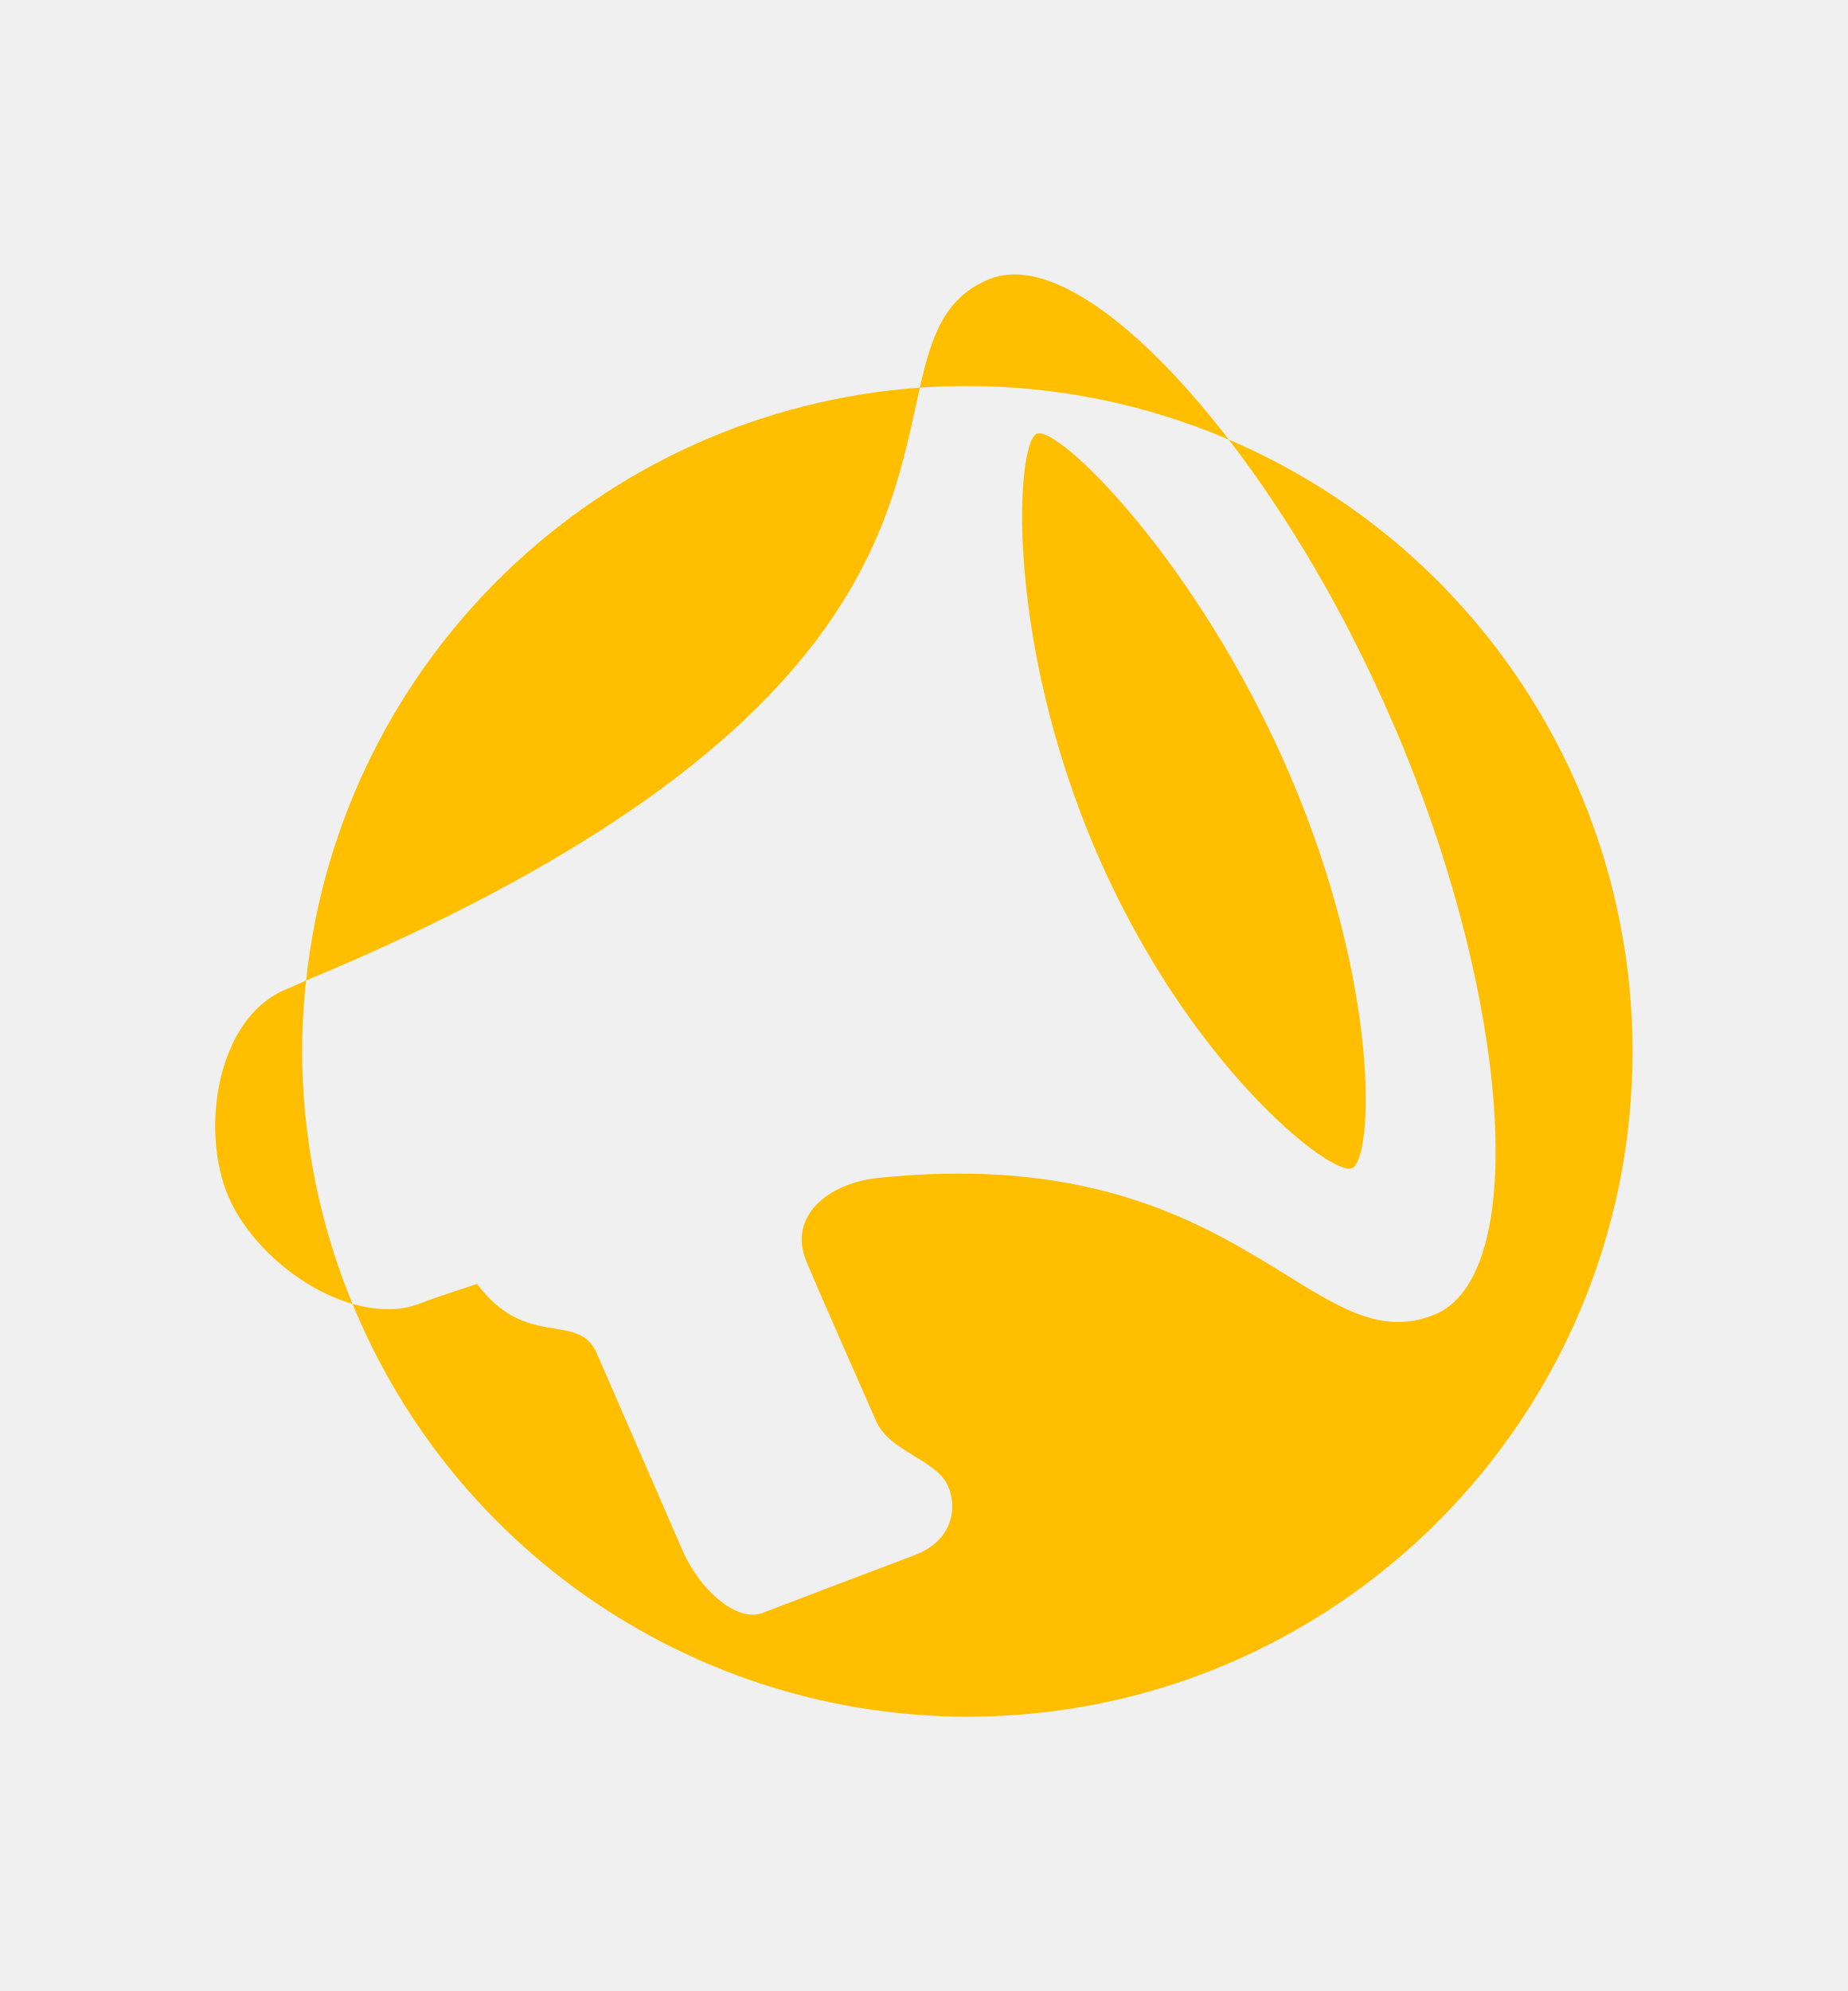
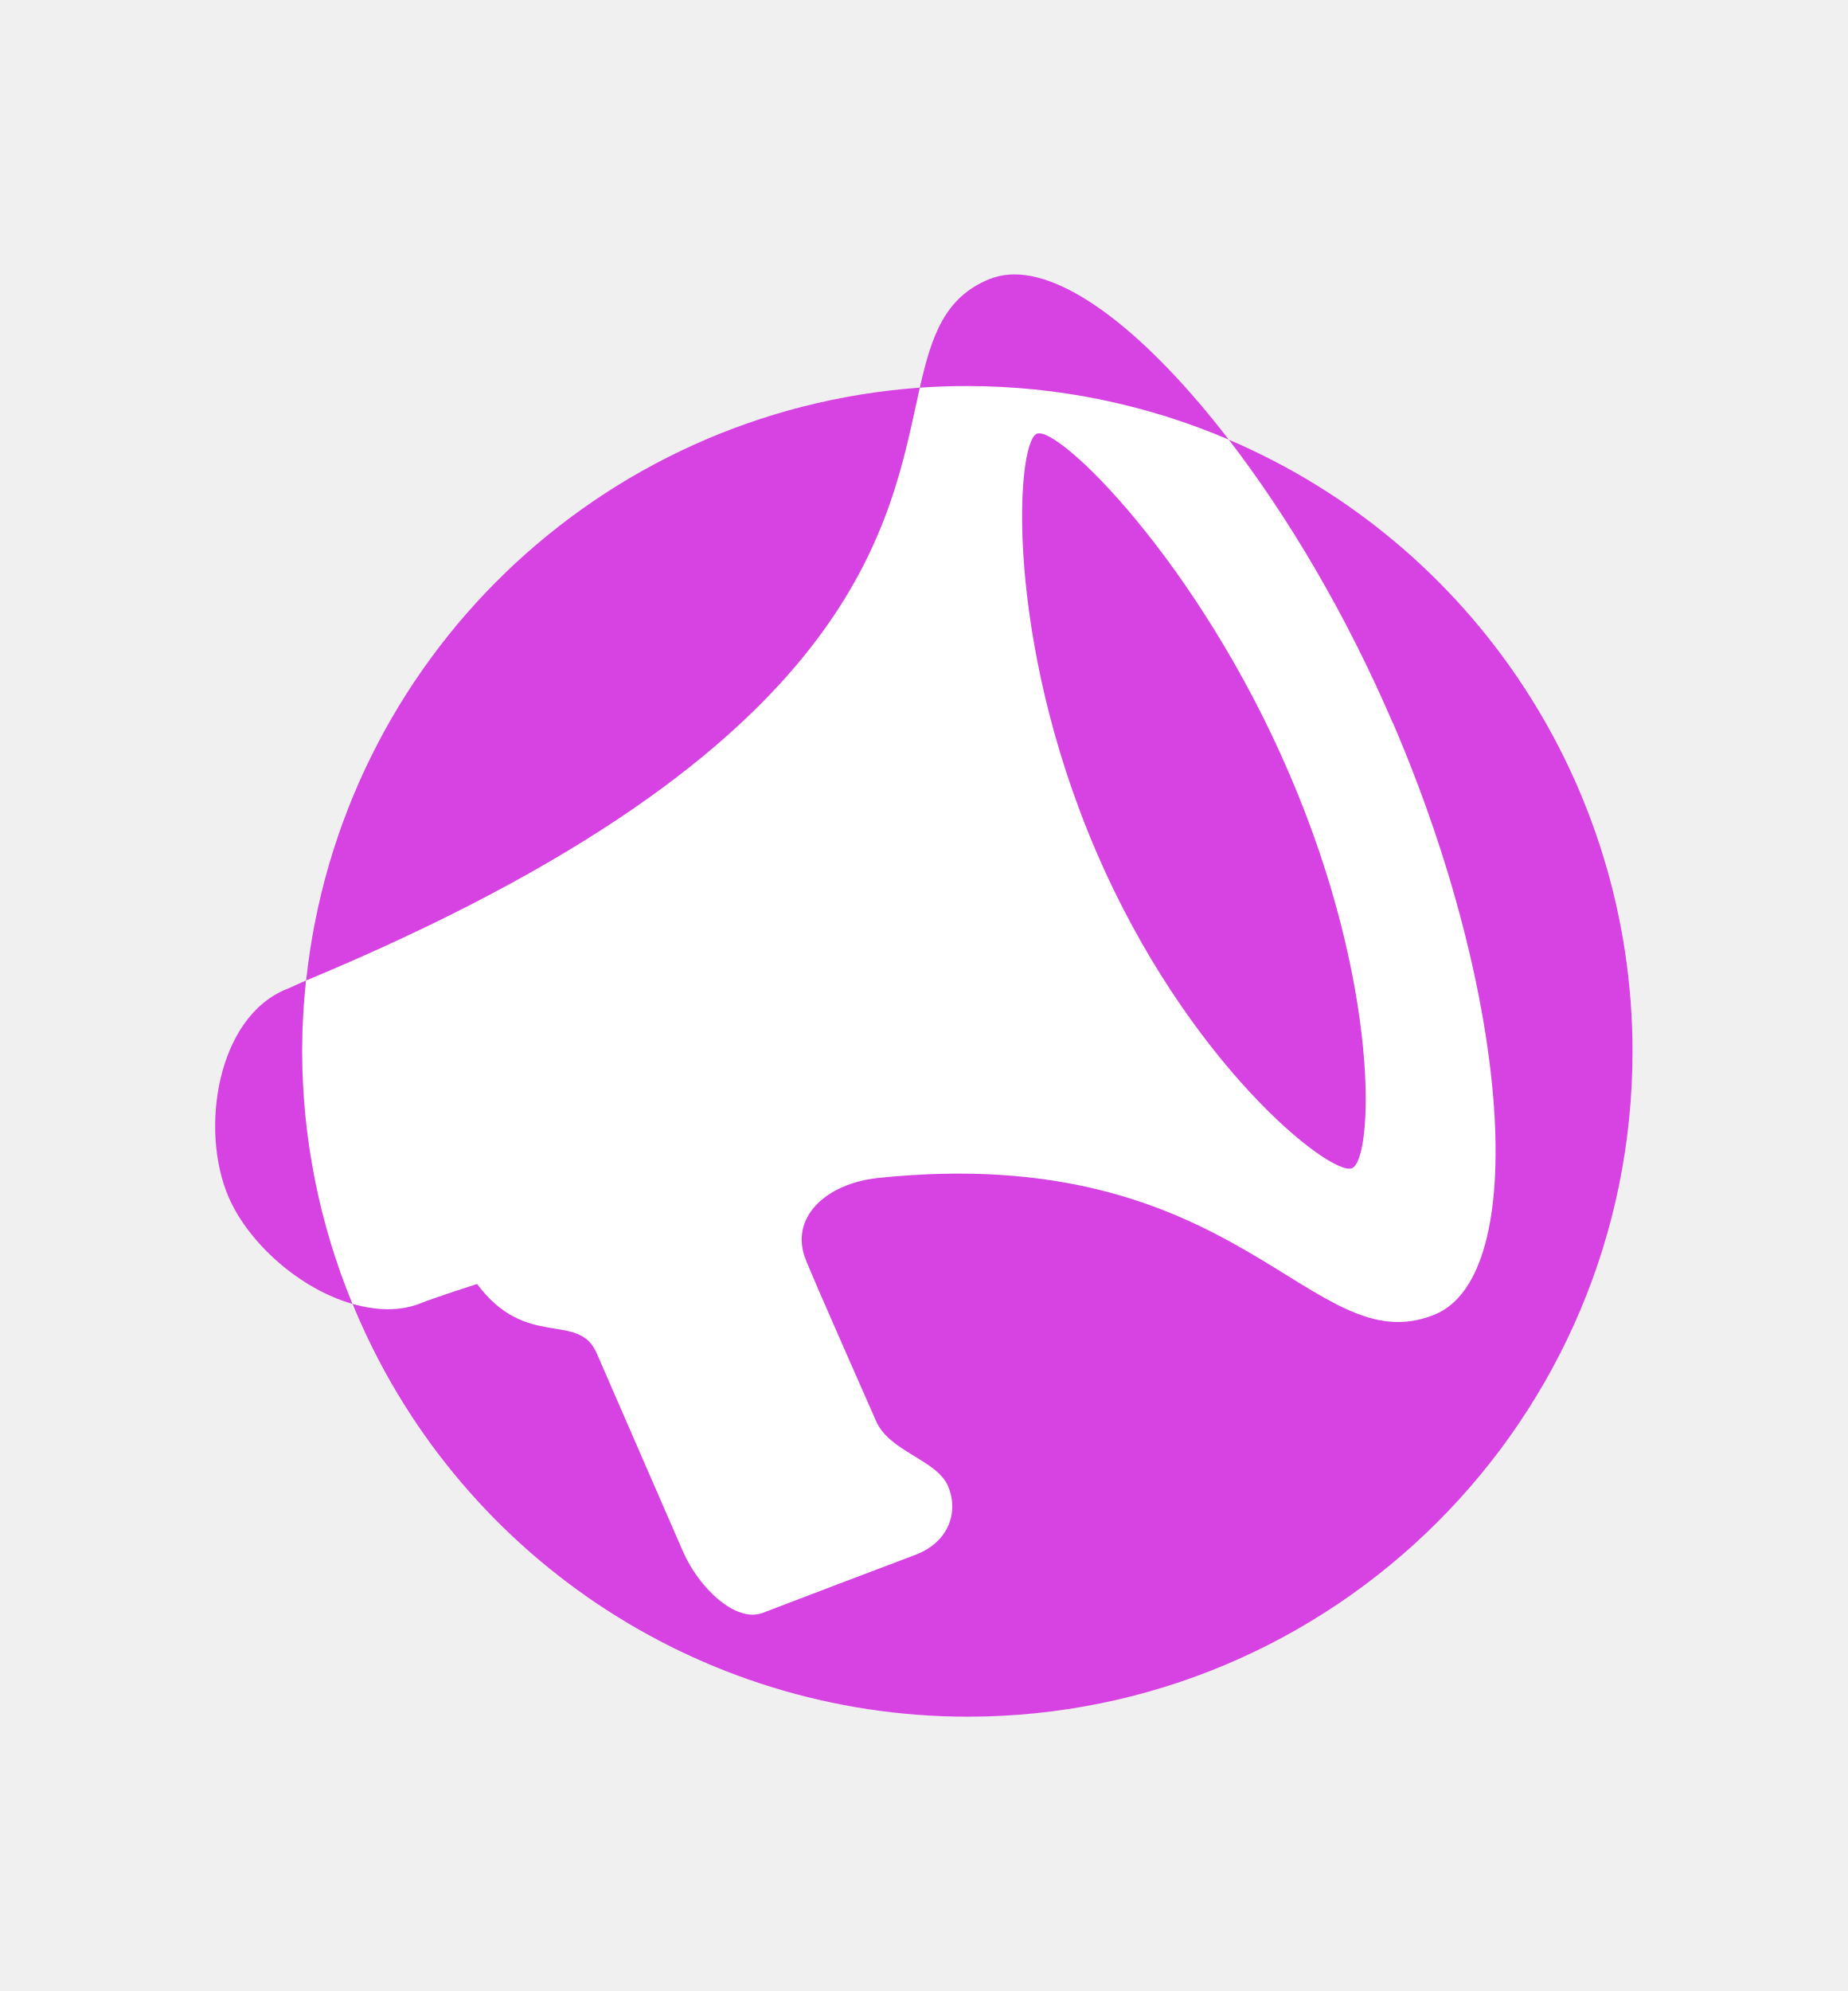
- <svg xmlns="http://www.w3.org/2000/svg" width="35.719" height="38.482" viewBox="0 0 35.719 38.482" id="svg5799" version="1.1">
-   <defs id="defs5801">
-     </defs>
-   <g id="layer1" transform="translate(-160.9939,-513.121)">
-     <path style="opacity:1;fill:#ffbf00;fill-opacity:1;stroke:none;stroke-width:0.3;stroke-linecap:butt;stroke-linejoin:miter;stroke-miterlimit:4;stroke-dasharray:none;stroke-dashoffset:0;stroke-opacity:1" d="m 180.491,518.429 c -0.129,0.011 -0.253,0.039 -0.369,0.086 -0.869,0.353 -1.119,1.103 -1.346,2.098 a 12.859,12.859 0 0 1 0.918,-0.031 12.859,12.859 0 0 1 5.055,1.035 c -1.554,-2.019 -3.141,-3.279 -4.258,-3.188 z m 4.258,3.188 c 1.144,1.486 2.269,3.376 3.174,5.484 l 0,-0.008 c 2.283,5.305 2.657,10.679 0.807,11.436 -2.397,0.977 -3.712,-3.375 -10.758,-2.641 -1.021,0.109 -1.729,0.774 -1.396,1.592 0.246,0.603 1.094,2.508 1.354,3.105 0.26,0.597 1.167,0.745 1.391,1.256 0.204,0.474 0.044,1.075 -0.631,1.332 -0.675,0.254 -2.436,0.923 -2.949,1.121 -0.516,0.198 -1.234,-0.473 -1.547,-1.195 -0.313,-0.723 -1.242,-2.849 -1.666,-3.828 -0.357,-0.812 -1.356,-0.053 -2.311,-1.334 0,0 -0.848,0.274 -1.08,0.369 -0.414,0.168 -0.873,0.145 -1.328,0.016 a 12.859,12.859 0 0 0 11.887,7.979 12.859,12.859 0 0 0 12.859,-12.859 12.859,12.859 0 0 0 -7.805,-11.824 z m -16.941,16.705 a 12.859,12.859 0 0 1 -0.973,-4.881 12.859,12.859 0 0 1 0.076,-1.369 c -0.135,0.056 -0.243,0.112 -0.381,0.168 -1.339,0.544 -1.678,2.715 -1.117,4.016 0.387,0.896 1.379,1.777 2.395,2.066 z m -0.896,-6.25 c 10.808,-4.498 11.278,-8.878 11.865,-11.459 a 12.859,12.859 0 0 0 -11.865,11.459 z m 14.129,-10.57 c -0.41,0.165 -0.632,3.932 1.137,8.057 1.769,4.124 4.543,6.305 4.953,6.141 0.41,-0.165 0.566,-3.486 -1.203,-7.607 -1.769,-4.124 -4.476,-6.754 -4.887,-6.59 z" id="circle5358" />
+ <svg xmlns="http://www.w3.org/2000/svg" width="35.719" height="38.482" viewBox="0 0 35.719 38.482" id="svg7129" version="1.1">
+   <defs id="defs7131" />
+   <g id="layer1" transform="translate(182.8932,-562.3688)">
+     <g transform="translate(-593.2944,303.0592)" id="g7110">
+       <circle r="12.859" cy="279.629" cx="429.101" id="circle7102" style="opacity:1;fill:#ffffff;fill-opacity:1;stroke:none;stroke-width:0.3;stroke-linecap:butt;stroke-linejoin:miter;stroke-miterlimit:4;stroke-dasharray:none;stroke-dashoffset:0;stroke-opacity:1" />
+       <path id="circle5358" d="m 429.898,264.618 c -0.129,0.011 -0.253,0.039 -0.369,0.086 -0.869,0.353 -1.119,1.103 -1.346,2.098 a 12.859,12.859 0 0 1 0.918,-0.031 12.859,12.859 0 0 1 5.055,1.035 c -1.554,-2.019 -3.141,-3.279 -4.258,-3.188 z m 4.258,3.188 c 1.144,1.486 2.269,3.376 3.174,5.484 l 0,-0.008 c 2.283,5.305 2.657,10.679 0.807,11.436 -2.397,0.977 -3.712,-3.375 -10.758,-2.641 -1.021,0.109 -1.729,0.774 -1.396,1.592 0.246,0.603 1.094,2.508 1.354,3.105 0.26,0.597 1.167,0.745 1.391,1.256 0.204,0.474 0.044,1.075 -0.631,1.332 -0.675,0.254 -2.436,0.923 -2.949,1.121 -0.516,0.198 -1.234,-0.473 -1.547,-1.195 -0.313,-0.723 -1.242,-2.849 -1.666,-3.828 -0.357,-0.812 -1.356,-0.053 -2.311,-1.334 0,0 -0.848,0.274 -1.08,0.369 -0.414,0.168 -0.873,0.145 -1.328,0.016 a 12.859,12.859 0 0 0 11.887,7.979 12.859,12.859 0 0 0 12.859,-12.859 12.859,12.859 0 0 0 -7.805,-11.824 z m -16.941,16.705 a 12.859,12.859 0 0 1 -0.973,-4.881 12.859,12.859 0 0 1 0.076,-1.369 c -0.135,0.056 -0.243,0.112 -0.381,0.168 -1.339,0.544 -1.678,2.715 -1.117,4.016 0.387,0.896 1.379,1.777 2.395,2.066 z m -0.896,-6.25 c 10.808,-4.498 11.278,-8.878 11.865,-11.459 a 12.859,12.859 0 0 0 -11.865,11.459 z m 14.129,-10.57 c -0.41,0.165 -0.632,3.932 1.137,8.057 1.769,4.124 4.543,6.305 4.953,6.141 0.41,-0.165 0.566,-3.486 -1.203,-7.607 -1.769,-4.124 -4.476,-6.754 -4.887,-6.59 z" style="opacity:1;fill:#d743e3;fill-opacity:1;stroke:none;stroke-width:0.3;stroke-linecap:butt;stroke-linejoin:miter;stroke-miterlimit:4;stroke-dasharray:none;stroke-dashoffset:0;stroke-opacity:1" />
+     </g>
  </g>
</svg>
